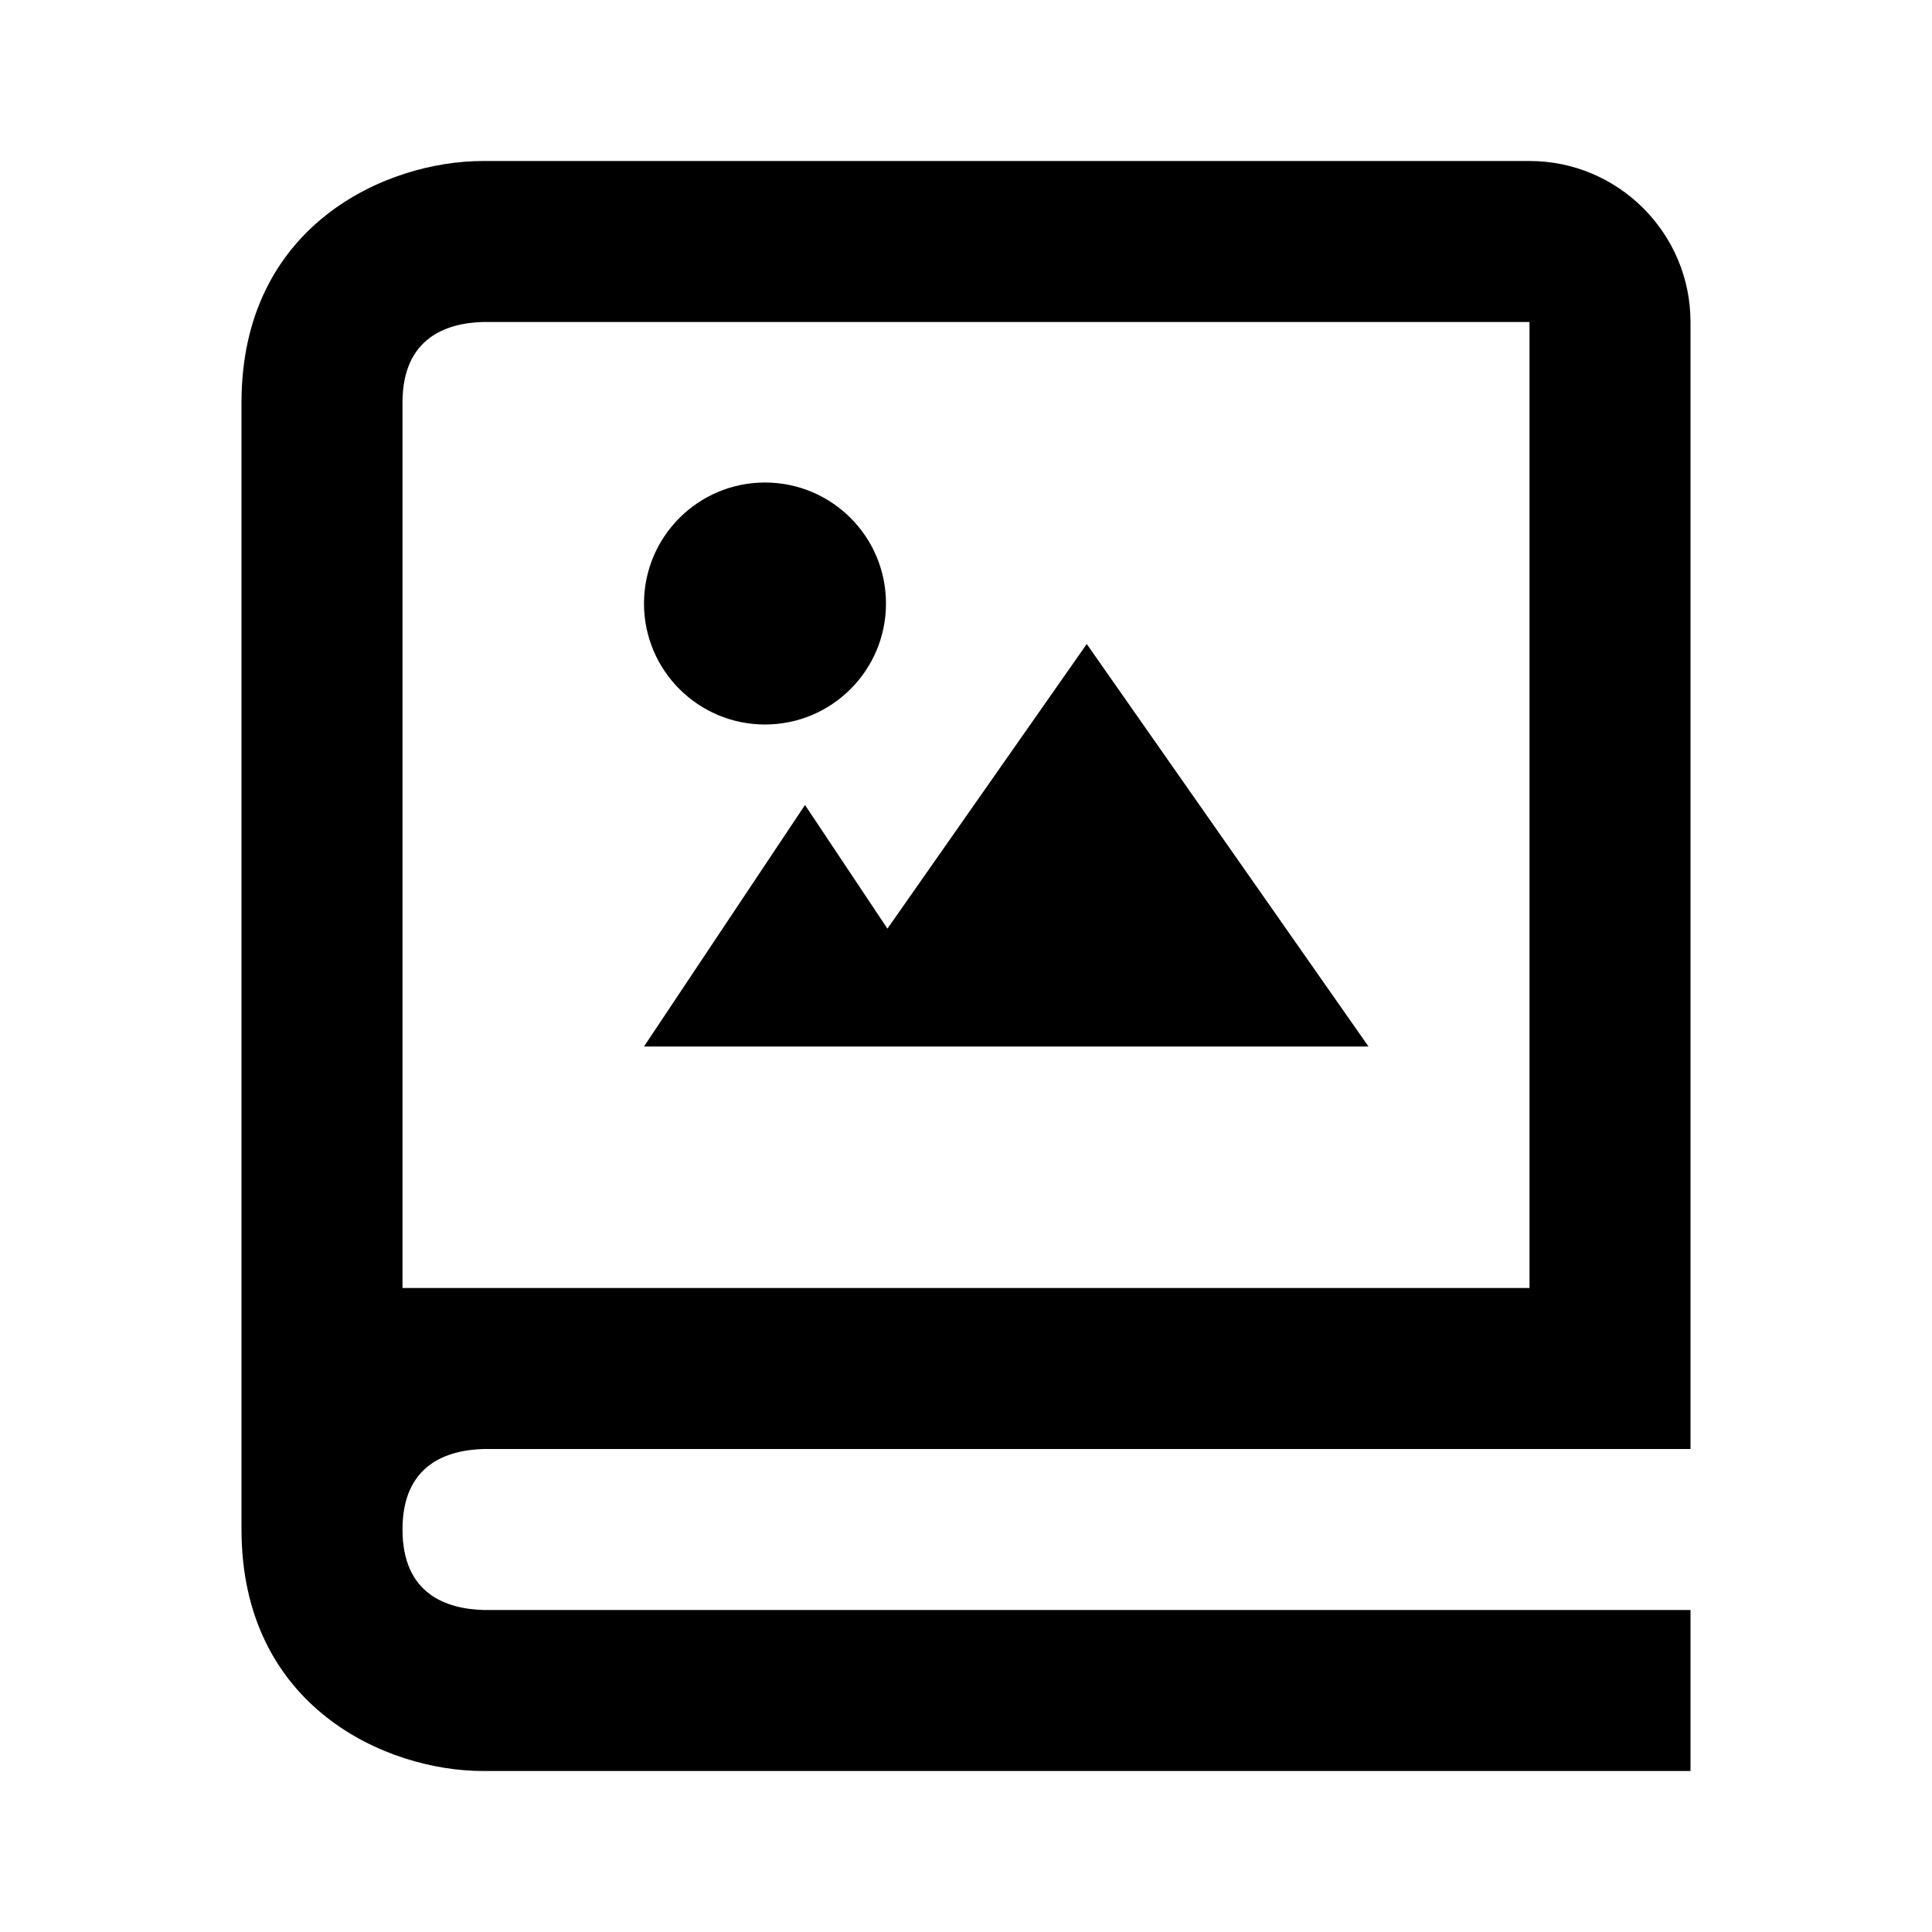
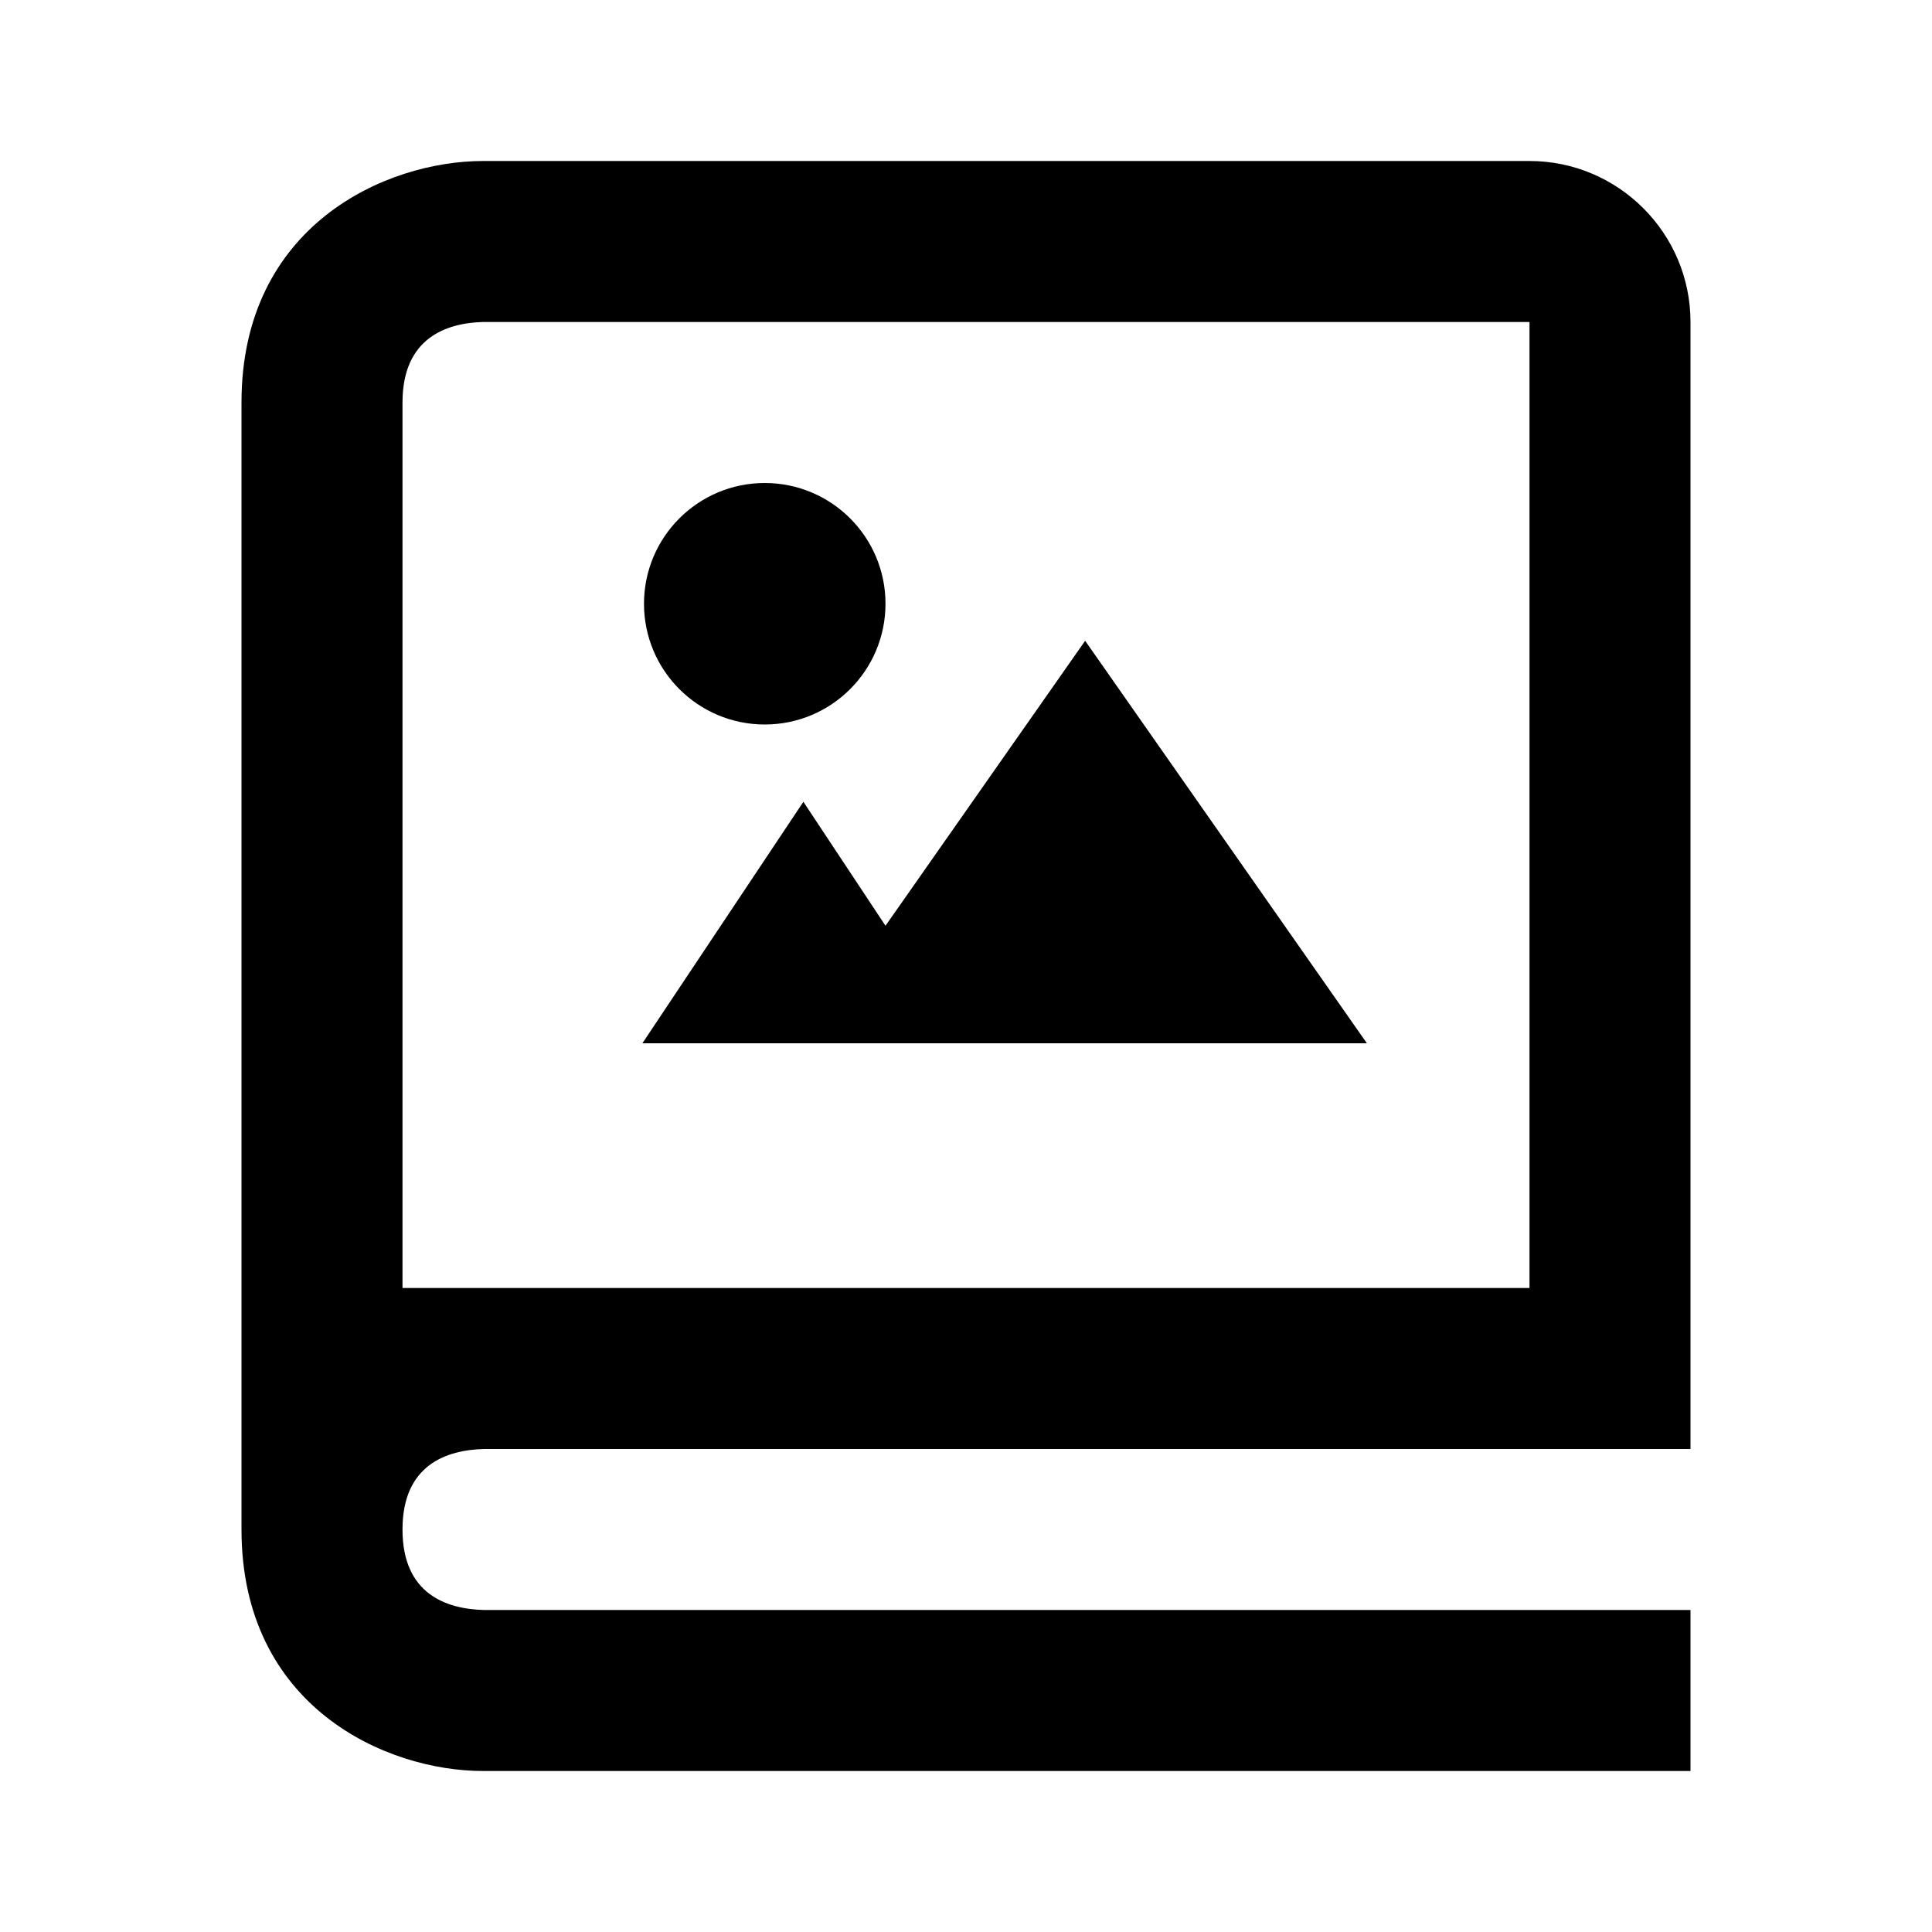
<svg xmlns="http://www.w3.org/2000/svg" width="24" height="24" viewBox="0 0 24 24">
-   <path d="M11.024 11.536 10 10l-2 3h9l-3.5-5z" />
-   <circle cx="9.503" cy="7.497" r="1.503" />
-   <path d="M19 2H6c-1.206 0-3 .799-3 3v14c0 2.201 1.794 3 3 3h15v-2H6.012C5.55 19.988 5 19.806 5 19s.55-.988 1.012-1H21V4c0-1.103-.897-2-2-2zm0 14H5V5c0-.806.55-.988 1-1h13v12z" />
+   <g>
+     <path d="m11 11.5-1.02-1.54-2 3h9l-3.5-5z" />
+     <path d="m11 7.5a1.5 1.5 0 0 1-1.5 1.5 1.5 1.5 0 0 1-1.5-1.5 1.5 1.5 0 0 1 1.5-1.5 1.5 1.5 0 0 1 1.5 1.5z" />
+     <path d="M19 2H6c-1.206 0-3 .799-3 3v14c0 2.201 1.794 3 3 3h15v-2H6.012C5.55 19.988 5 19.806 5 19s.55-.988 1.012-1H21V4c0-1.103-.897-2-2-2zm0 14H5V5c0-.806.55-.988 1-1h13v12z" />
+   </g>
</svg>
